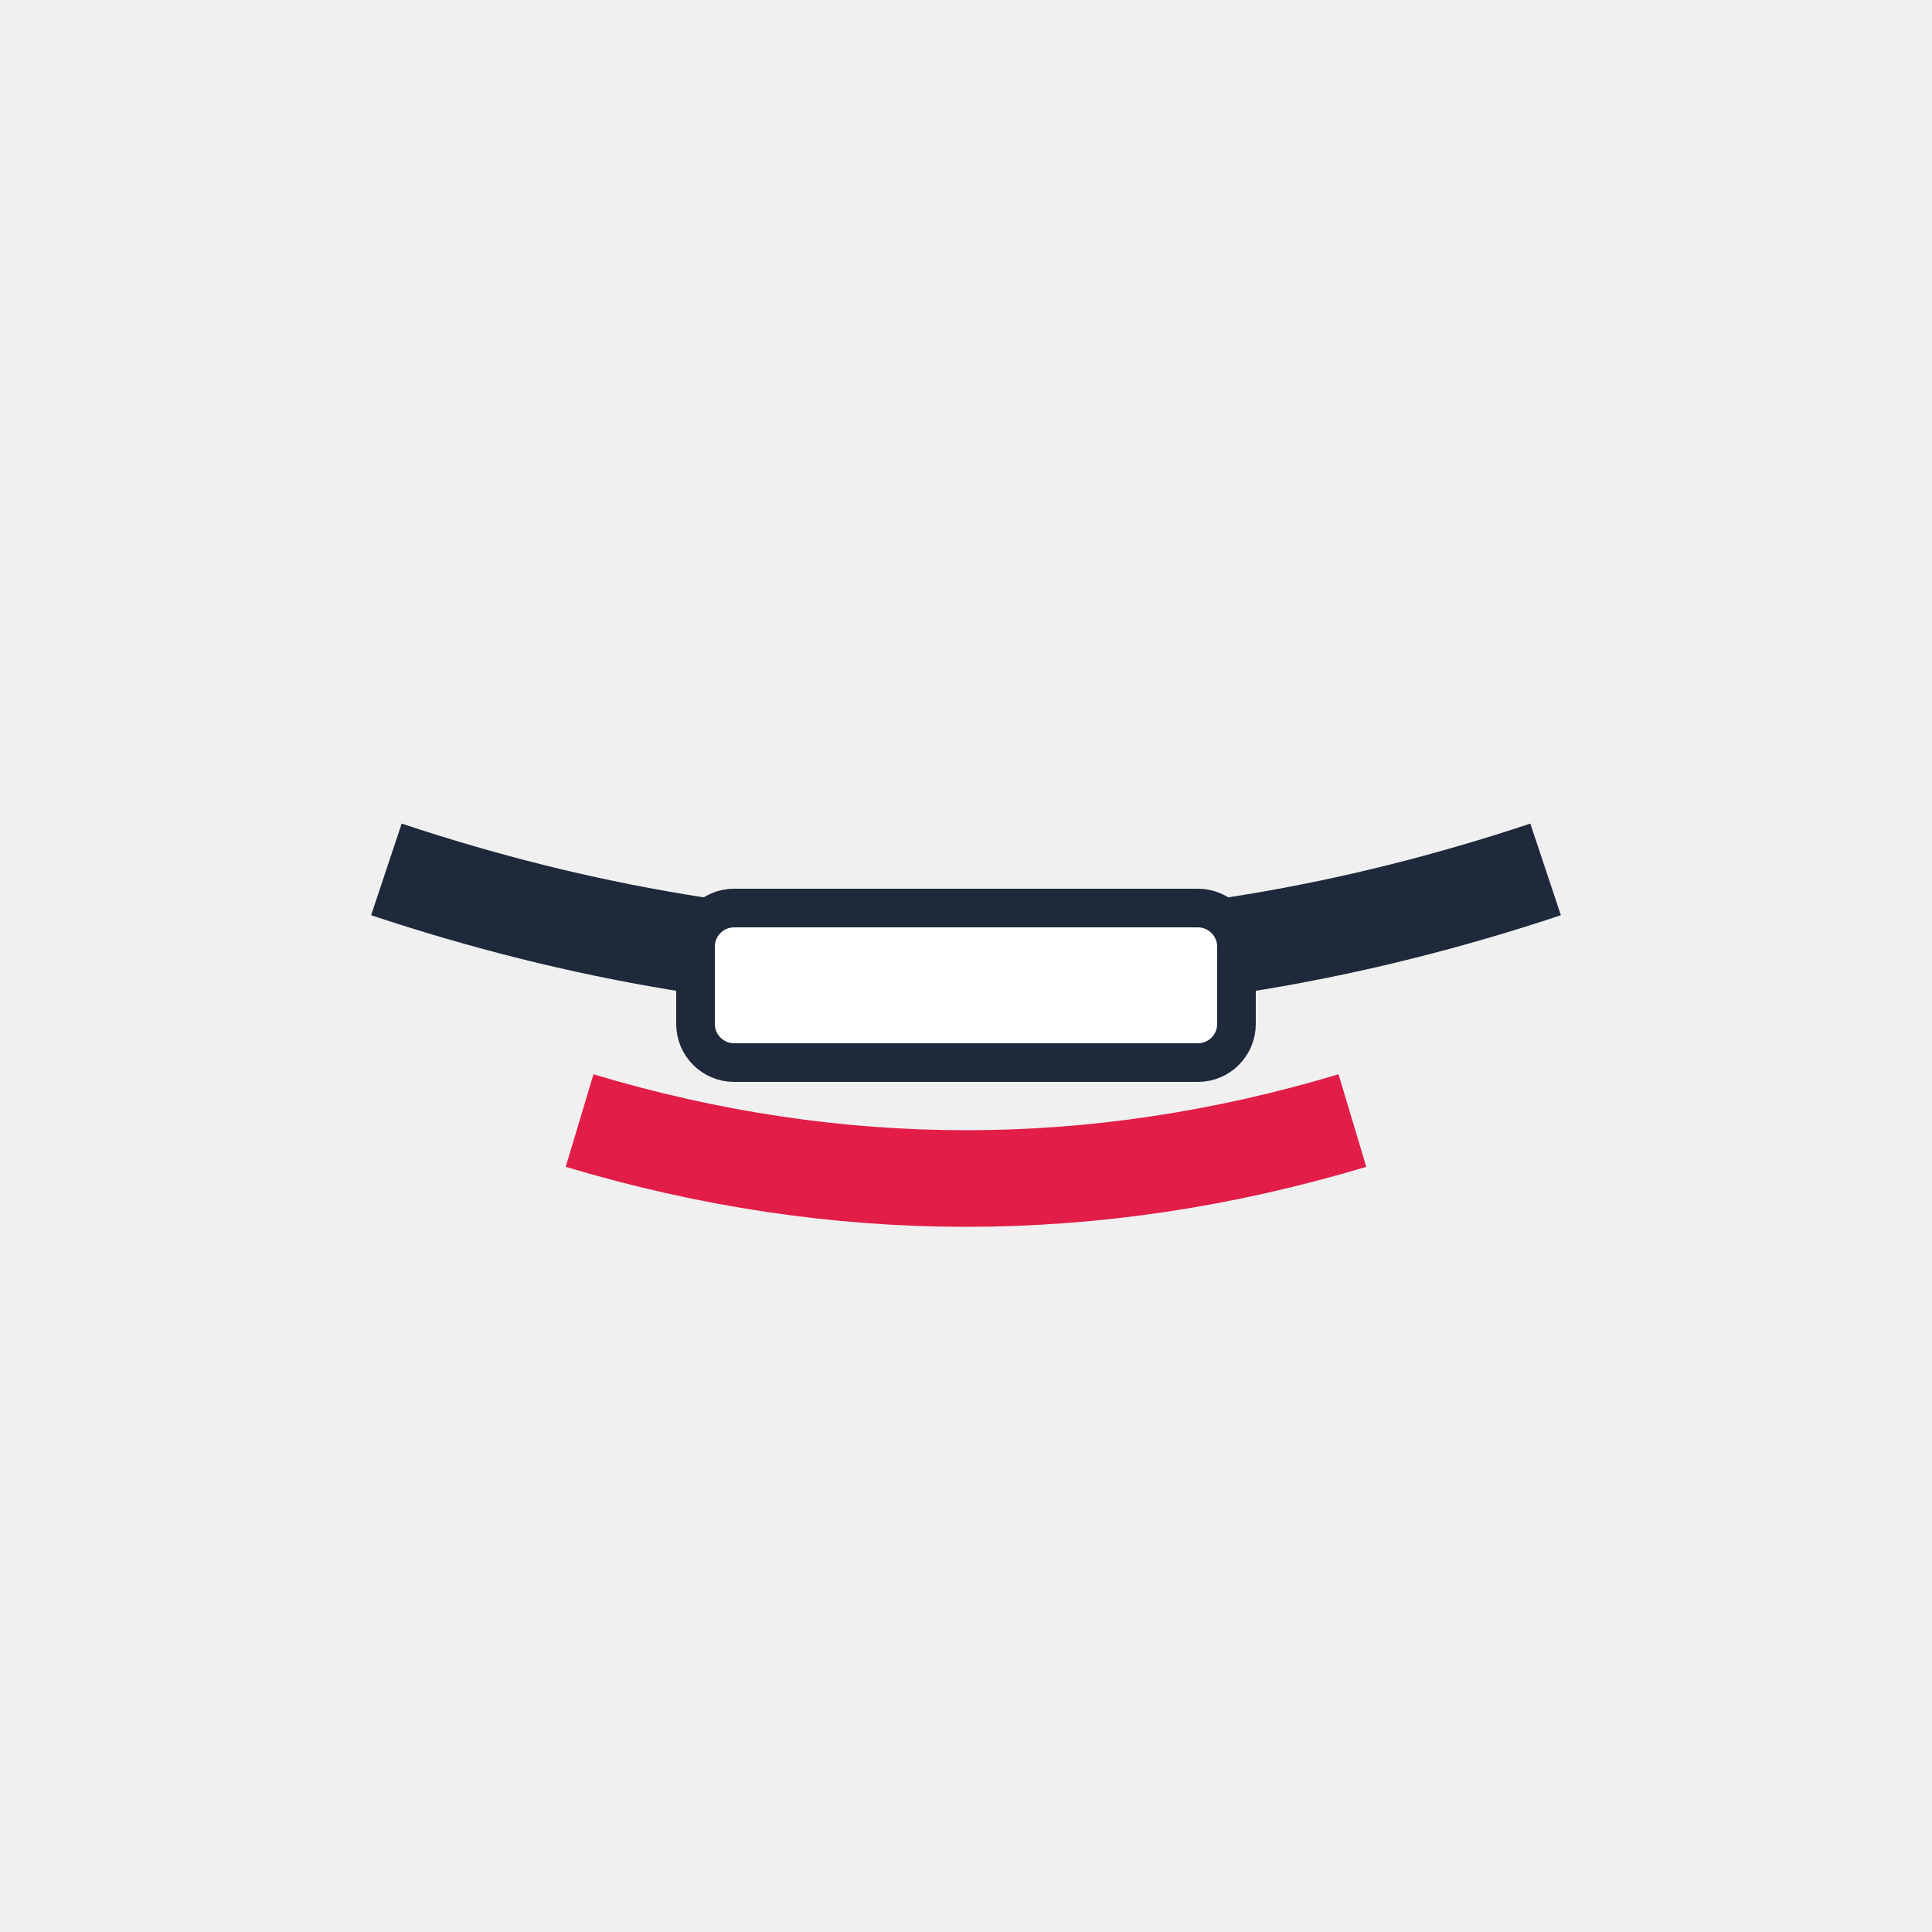
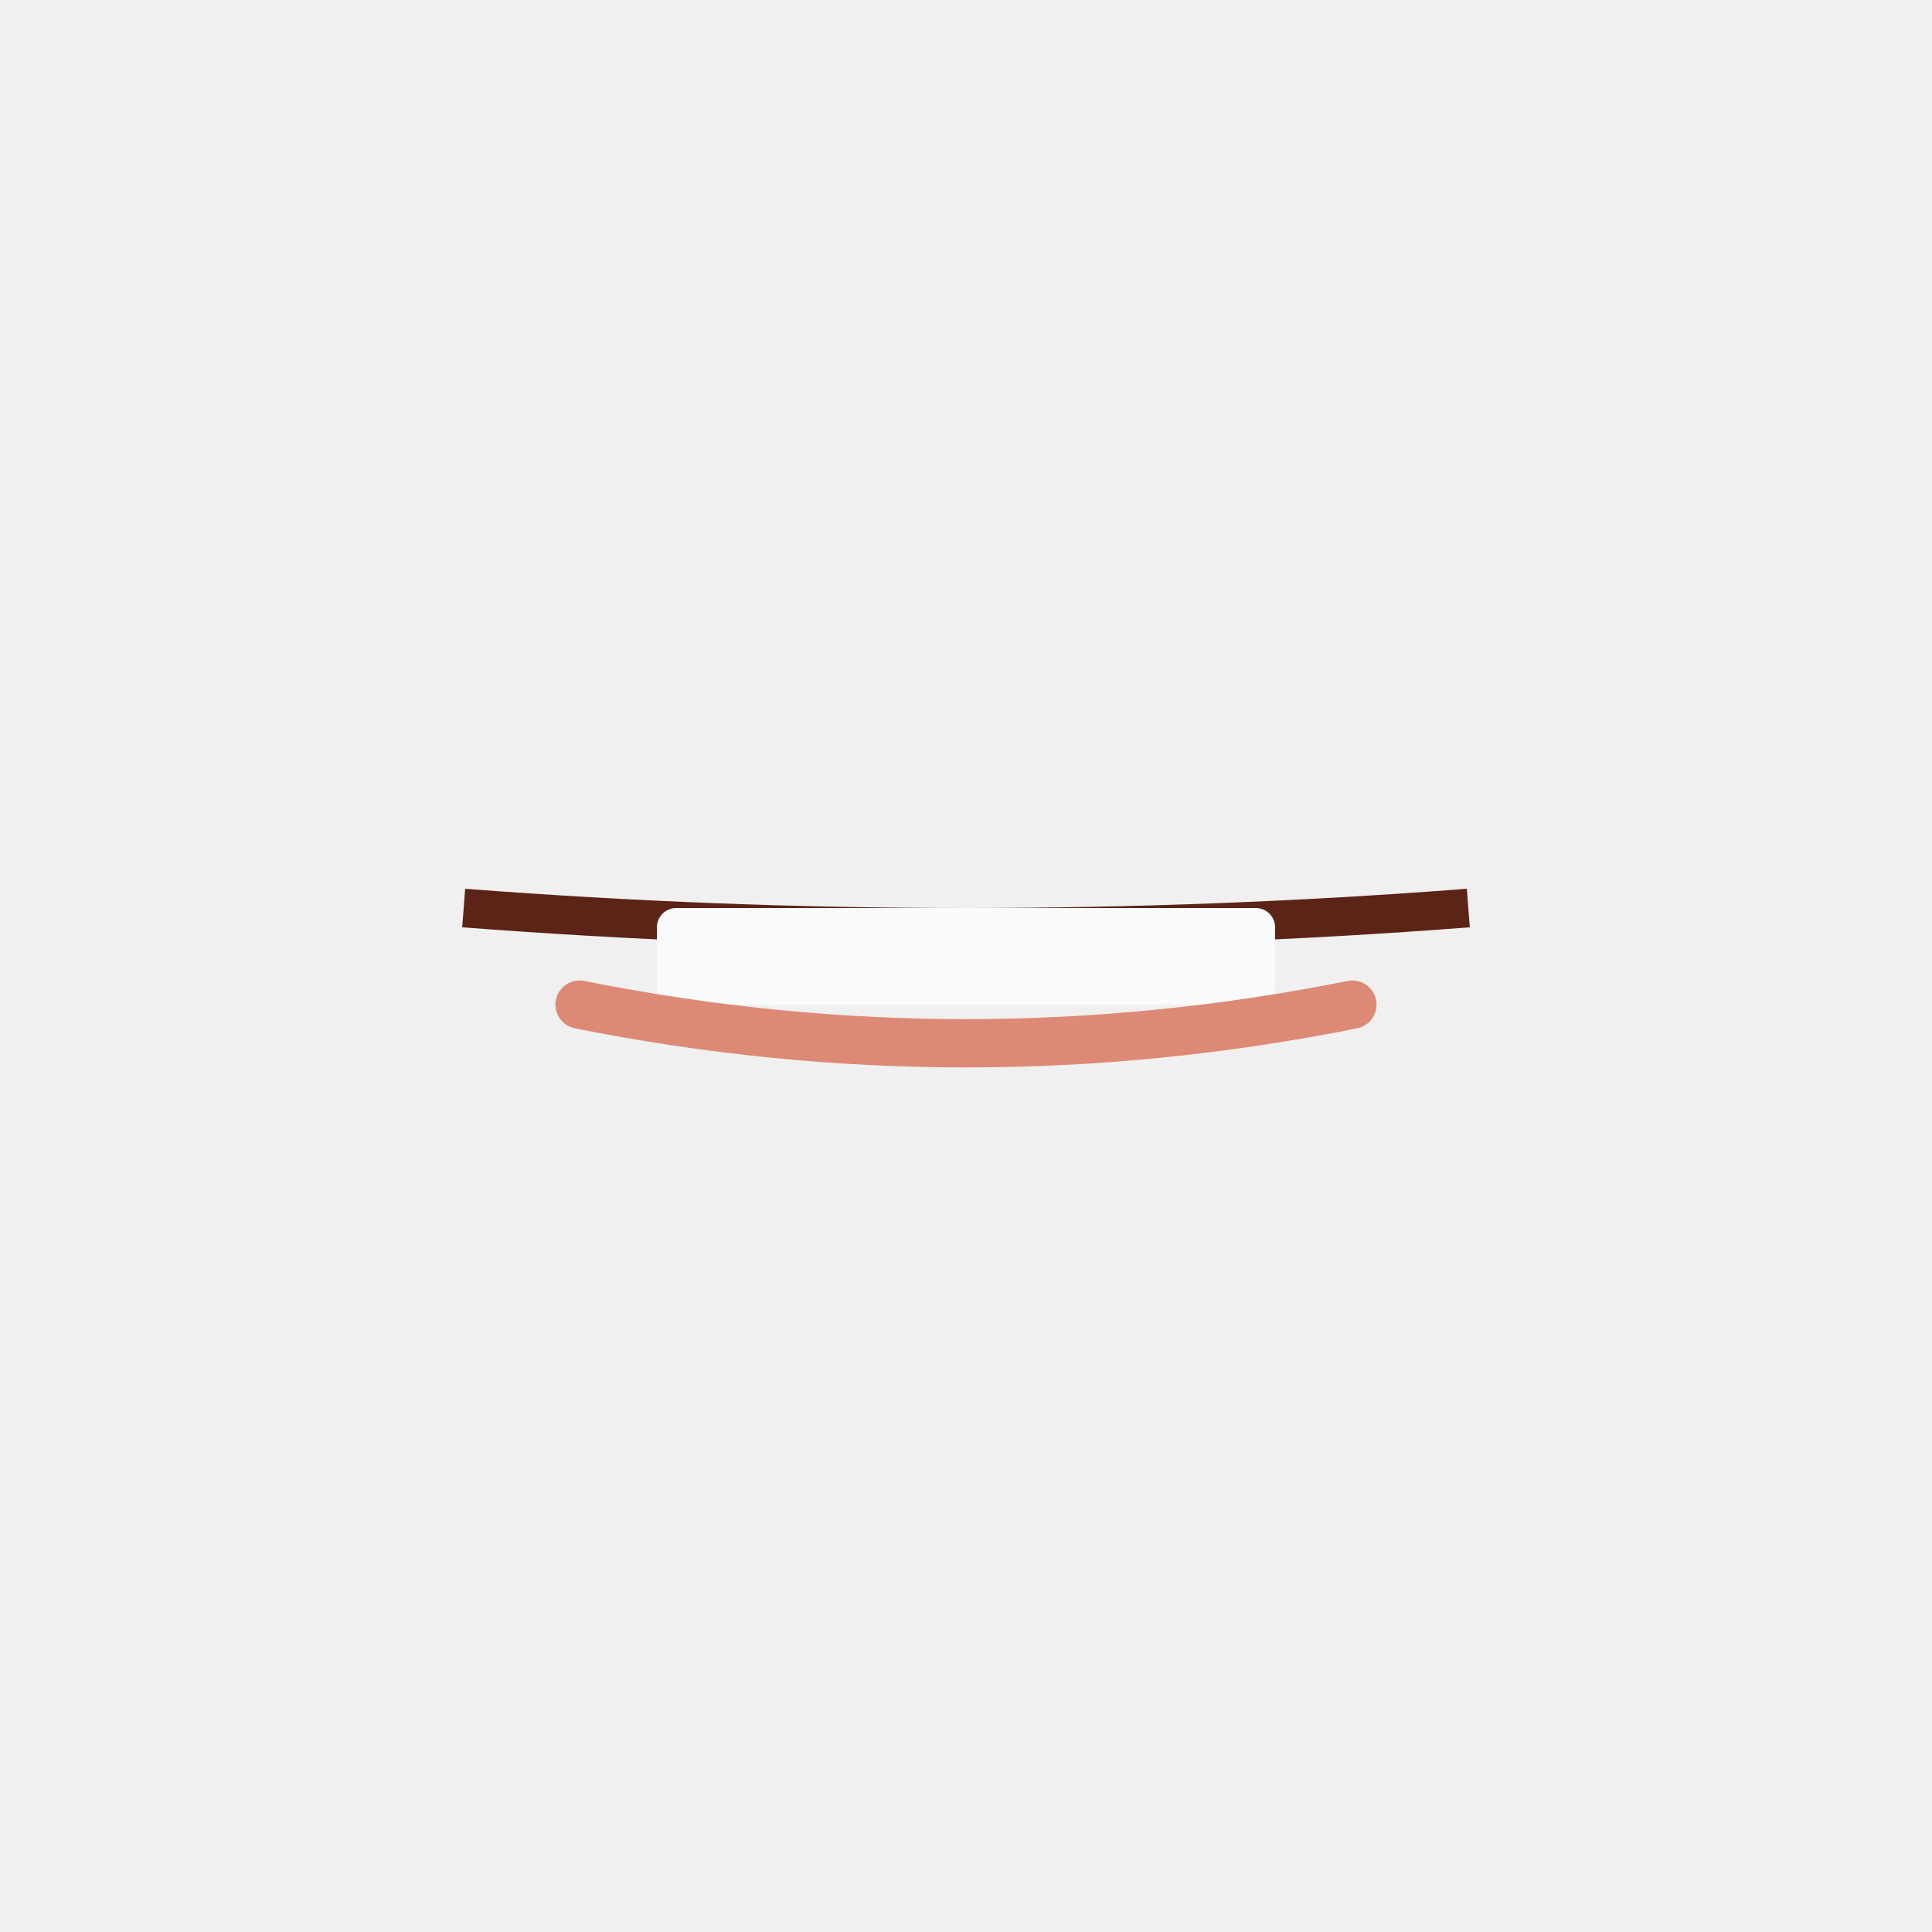
<svg xmlns="http://www.w3.org/2000/svg" viewBox="0 0 100 100" width="200" height="200">
  <g transform="scale(1.0)">
-     <path d="M 20 45 Q 50 55 80 45" stroke="#1e293b" stroke-width="5" fill="none" />
-     <rect x="36" y="47" width="28" height="8" fill="#ffffff" rx="2" stroke="#1e293b" stroke-width="2" />
-     <path d="M 30 58 Q 50 64 70 58" stroke="#e11d48" stroke-width="5" fill="none" />
+     <path d="M 24 47 Q 50 49 76 47" stroke="#5c2417" stroke-width="2" fill="none" />
+     <rect x="34" y="47" width="32" height="5" fill="#f8fafc" rx="1" />
+     <path d="M 30 52 Q 50 56 70 52" stroke="#dc8a75" stroke-width="2.5" fill="none" stroke-linecap="round" />
  </g>
</svg>
